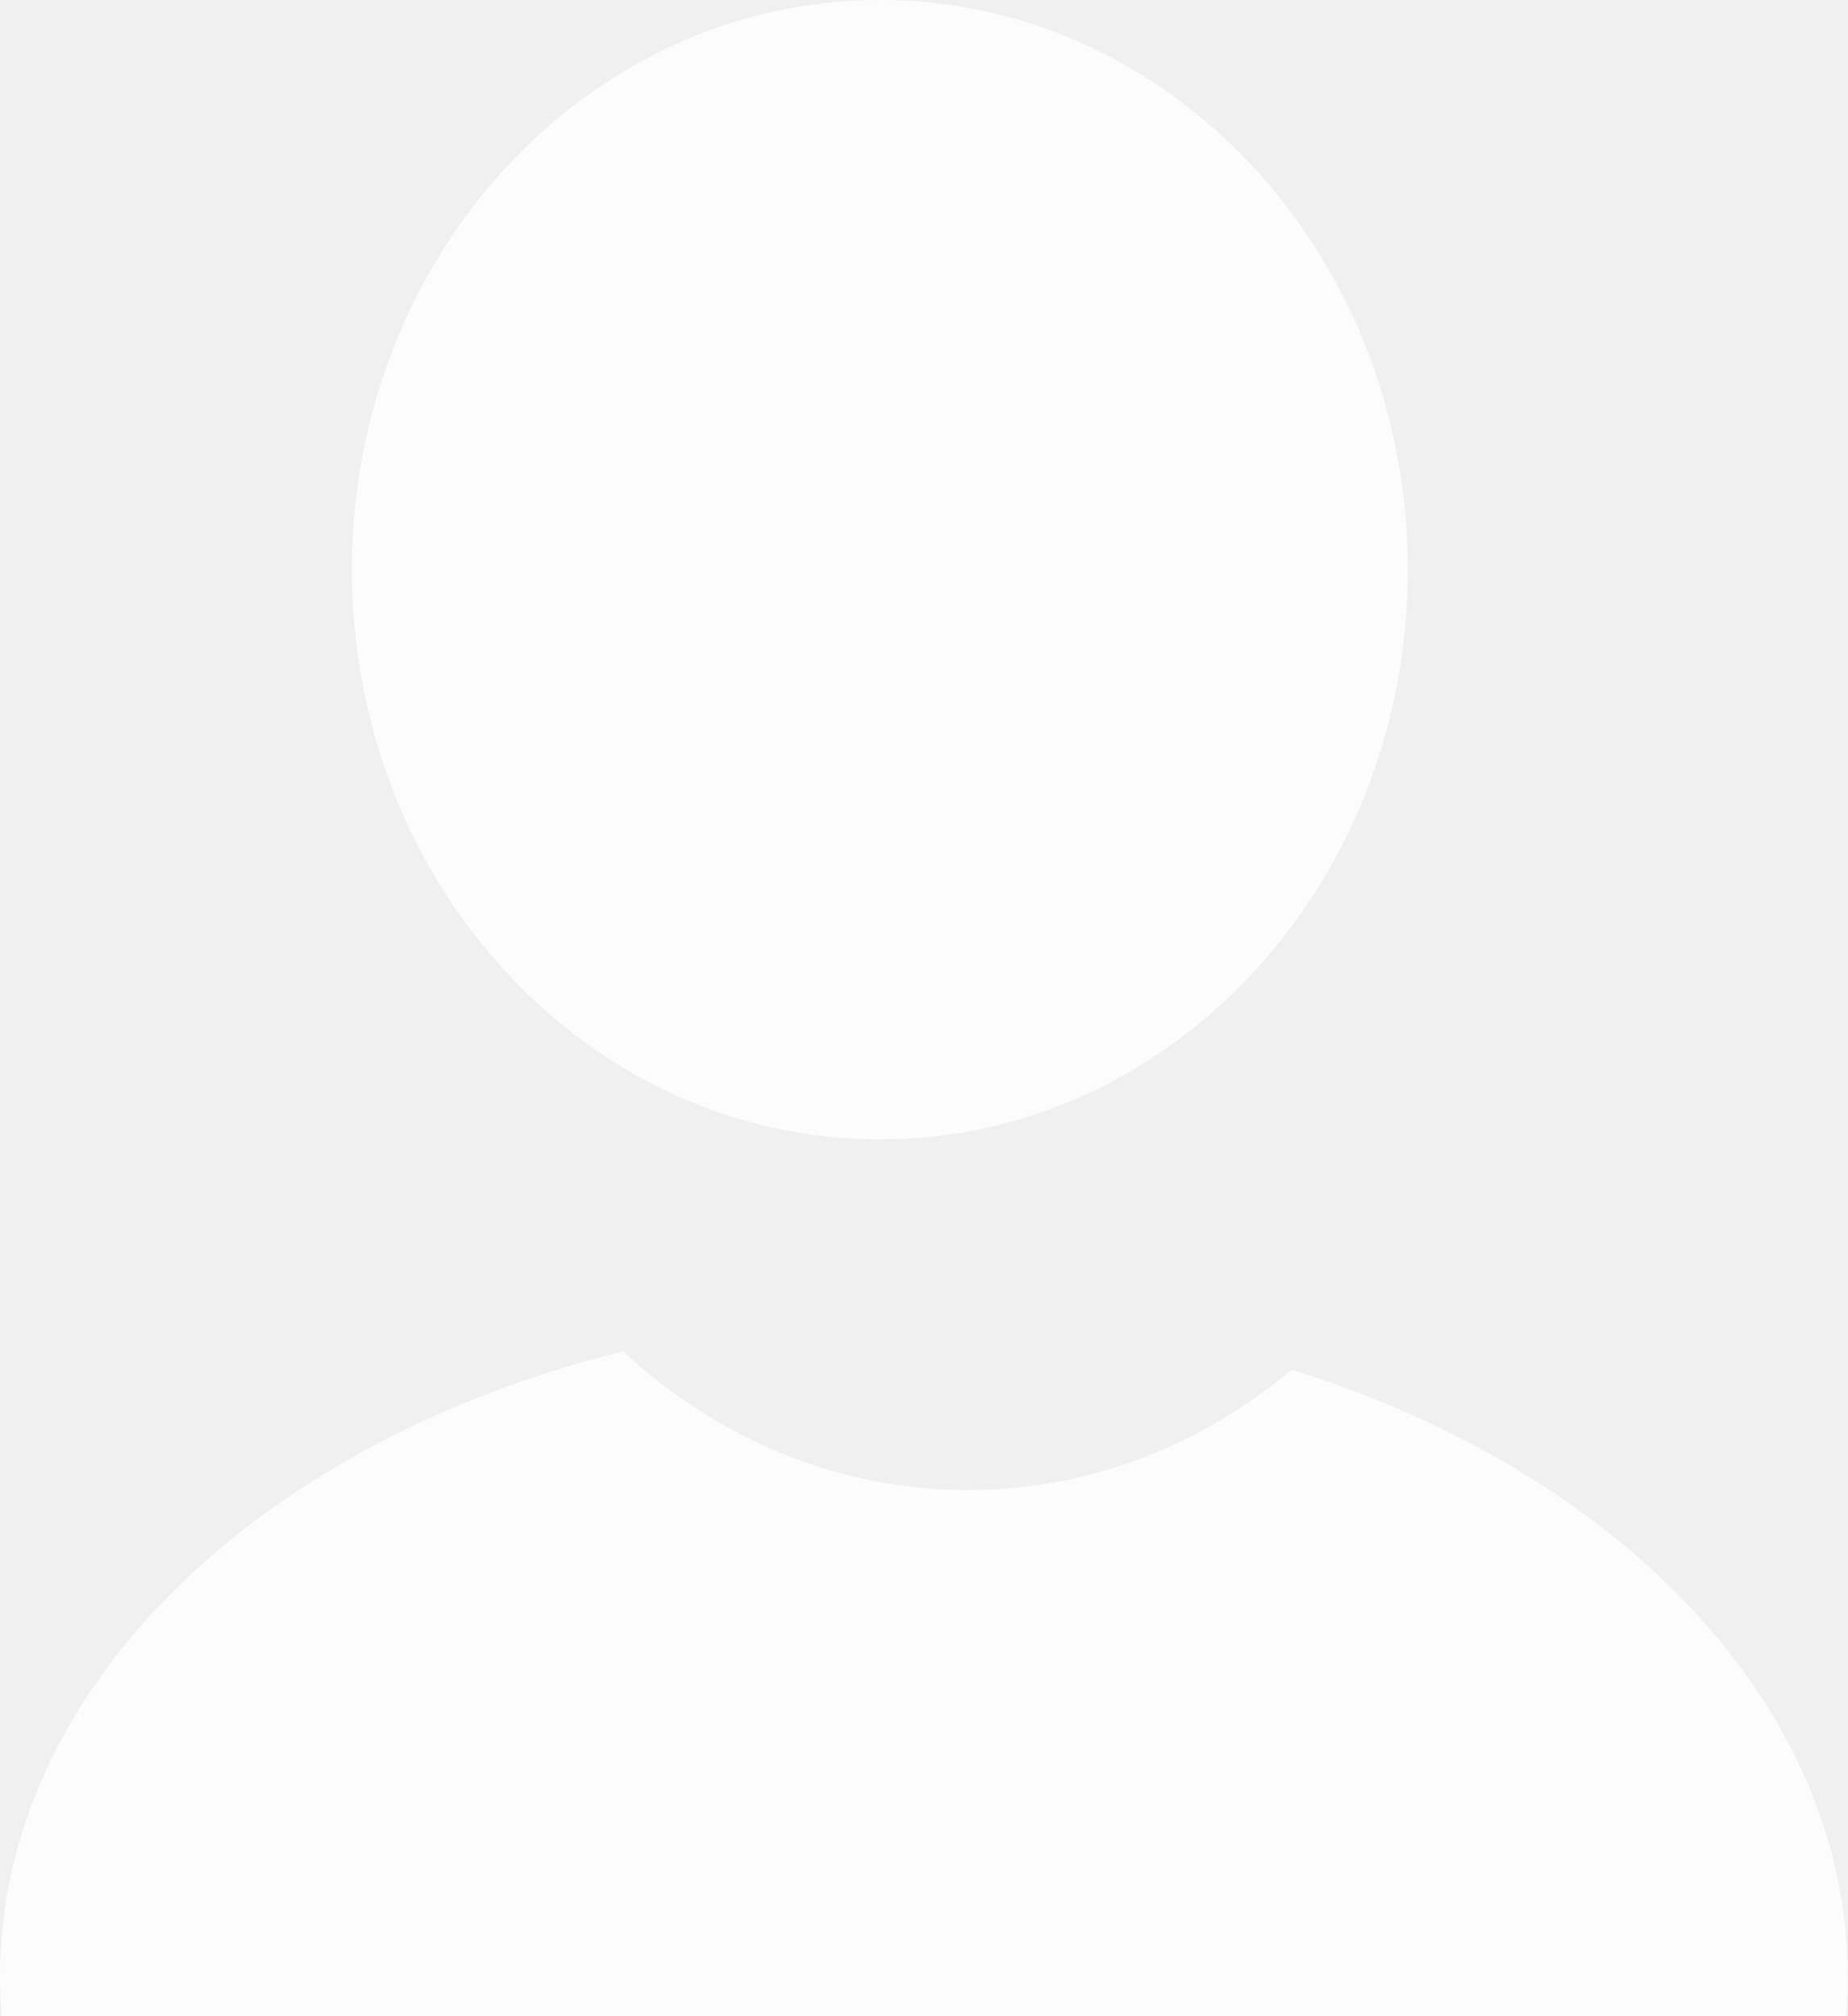
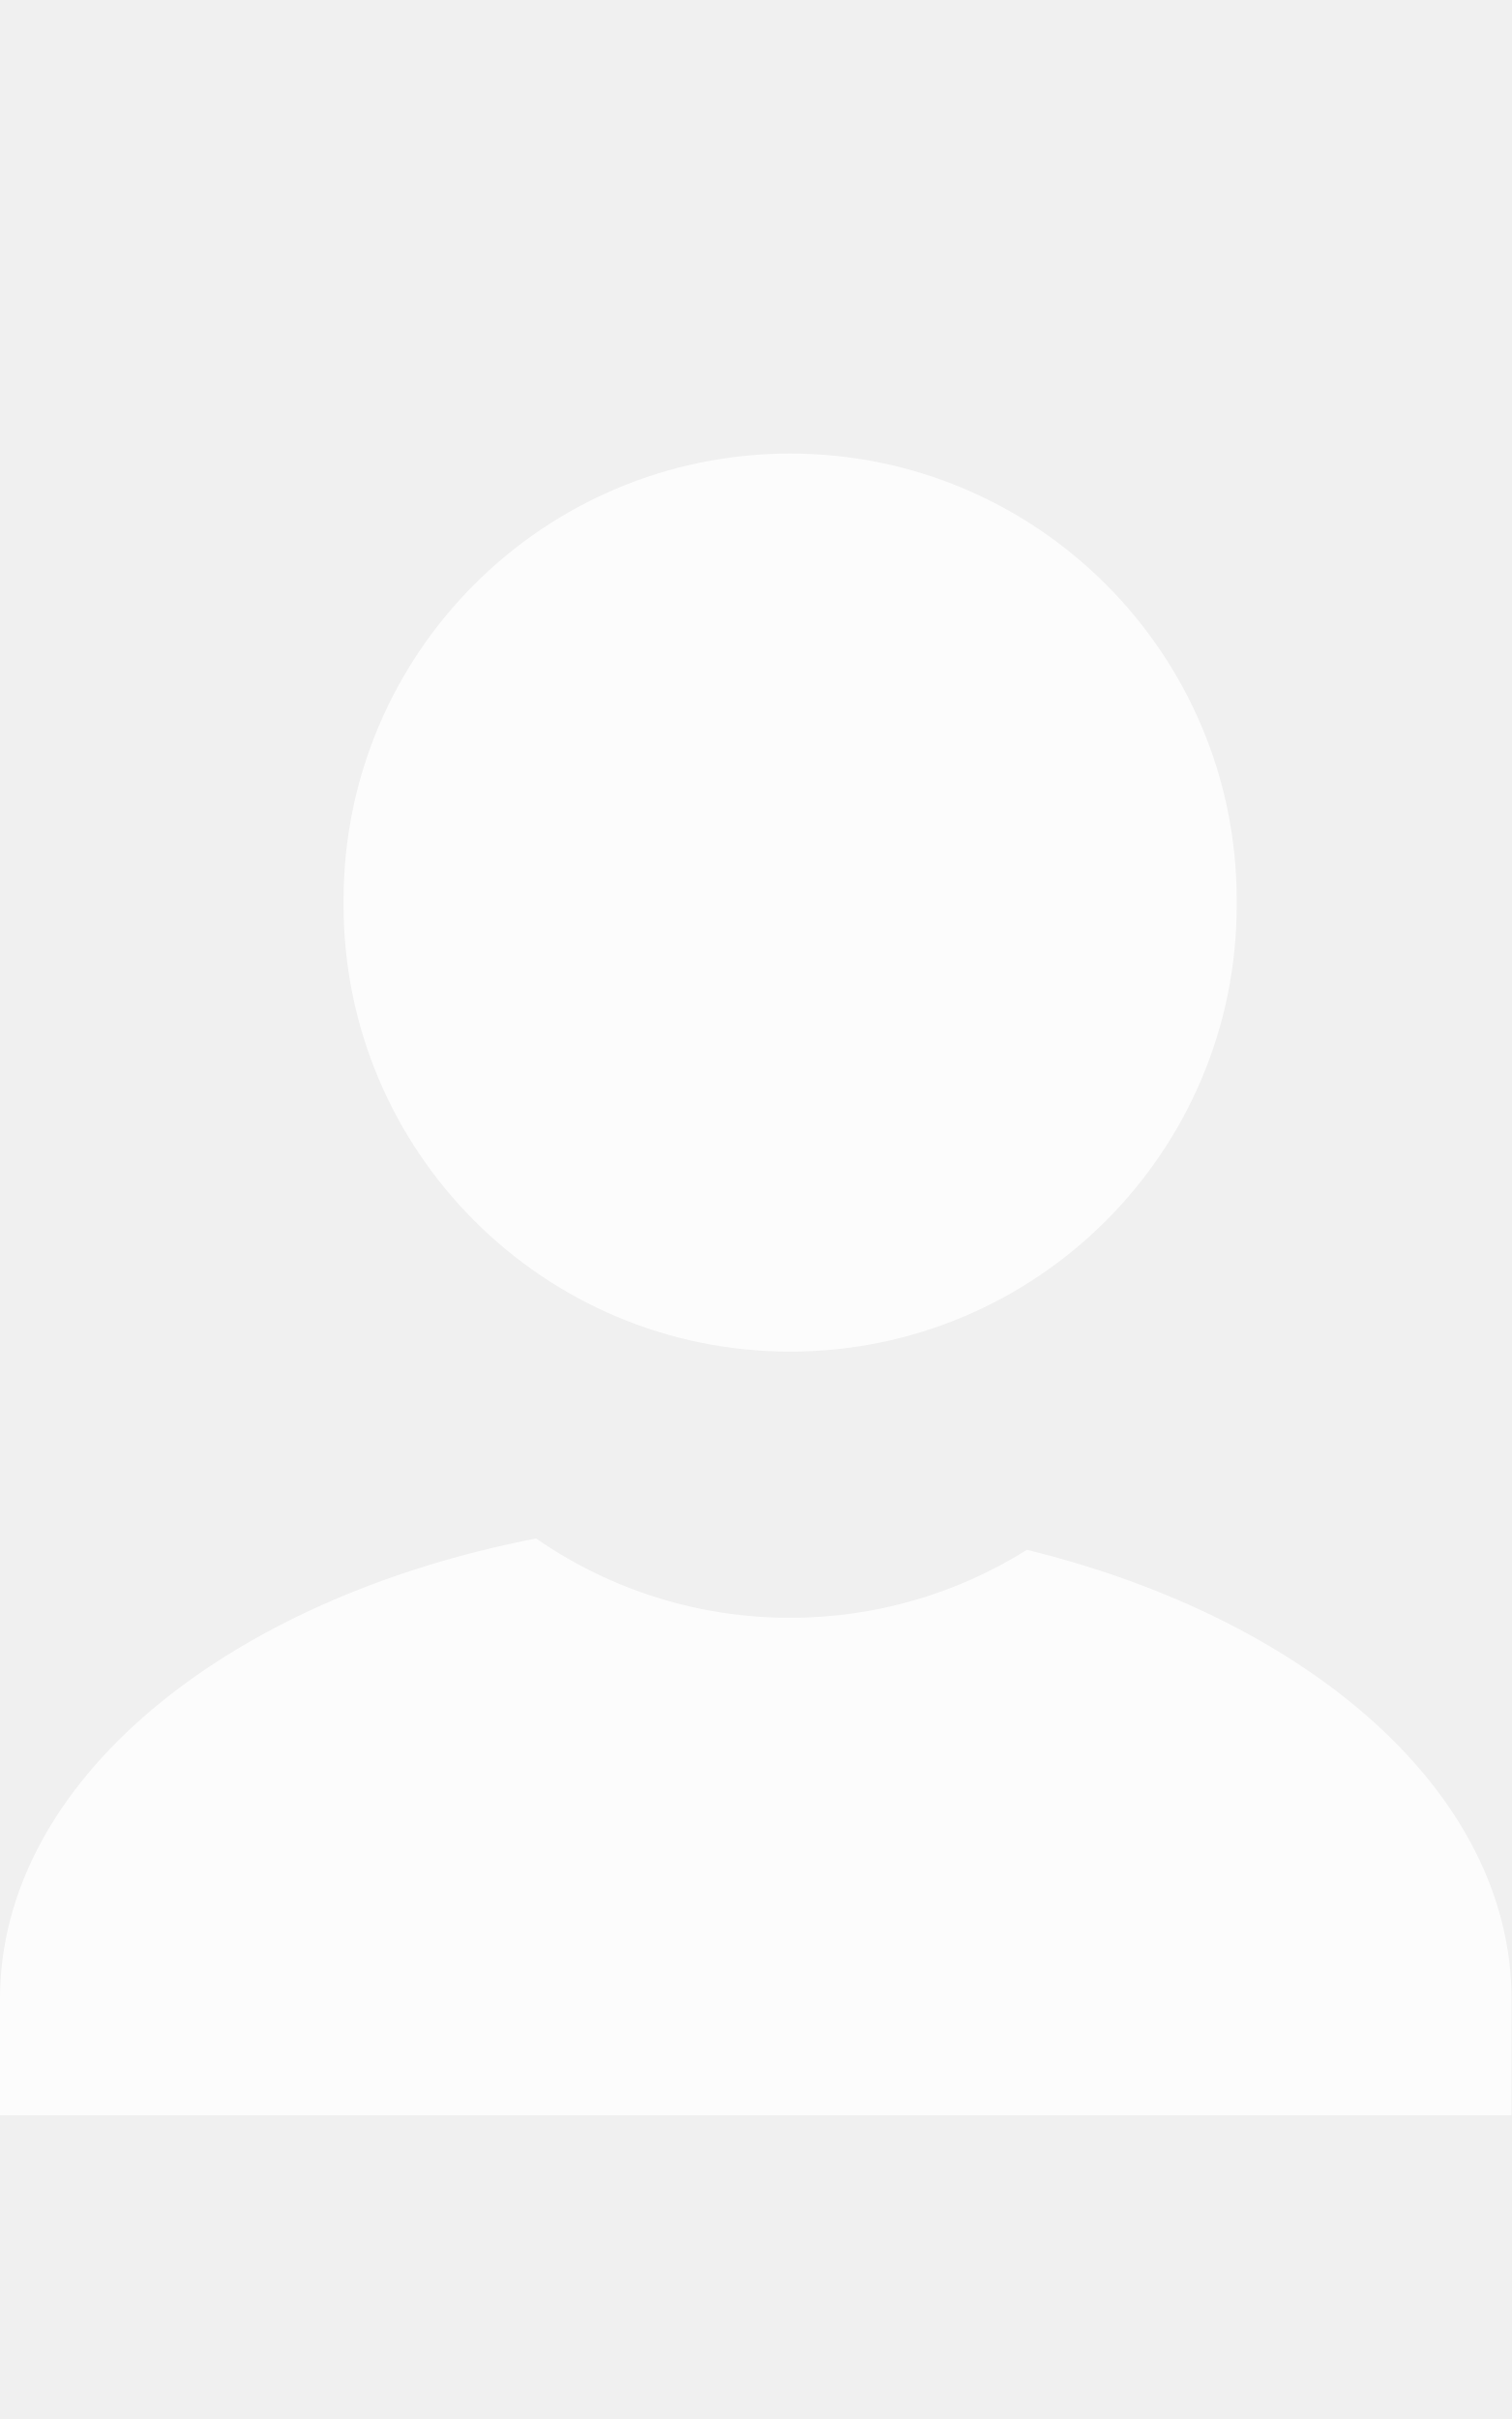
- <svg xmlns="http://www.w3.org/2000/svg" width="22" height="24" viewBox="0 0 22 24">
-   <g fill="none" fill-rule="evenodd" opacity=".8">
-     <path d="M-7-6h36v36H-7z" />
-     <path fill="#FFF" d="M15.38 16.305c-1.067.896-2.401 1.434-3.856 1.434-1.57 0-3.001-.625-4.104-1.652C3.106 17.153 0 20.081 0 23.535c0 .156.006.311.018.465h21.964c.012-.154.018-.309.018-.465 0-3.237-2.726-6.016-6.62-7.23M10.476 13.565c3.471 0 6.286-3.036 6.286-6.782C16.762 3.036 13.947 0 10.476 0 7.005 0 4.19 3.036 4.19 6.783c0 3.746 2.815 6.782 6.286 6.782" />
+ <svg xmlns="http://www.w3.org/2000/svg" viewBox="0 -6 20 32">
+   <g fill="#fff" fill-rule="evenodd" opacity=".8">
+     <path d="M7.095 14.352C2.989 15.145 0 17.572 0 20.444v1.538h20v-1.538c0-2.71-2.661-5.024-6.412-5.942a5.88 5.88 0 0 1-3.133.899 5.879 5.879 0 0 1-3.36-1.048M10.455 0a5.909 5.909 0 0 1 5.909 5.909v.062a5.909 5.909 0 1 1-11.818 0v-.062A5.909 5.909 0 0 1 10.455 0" />
  </g>
</svg>
